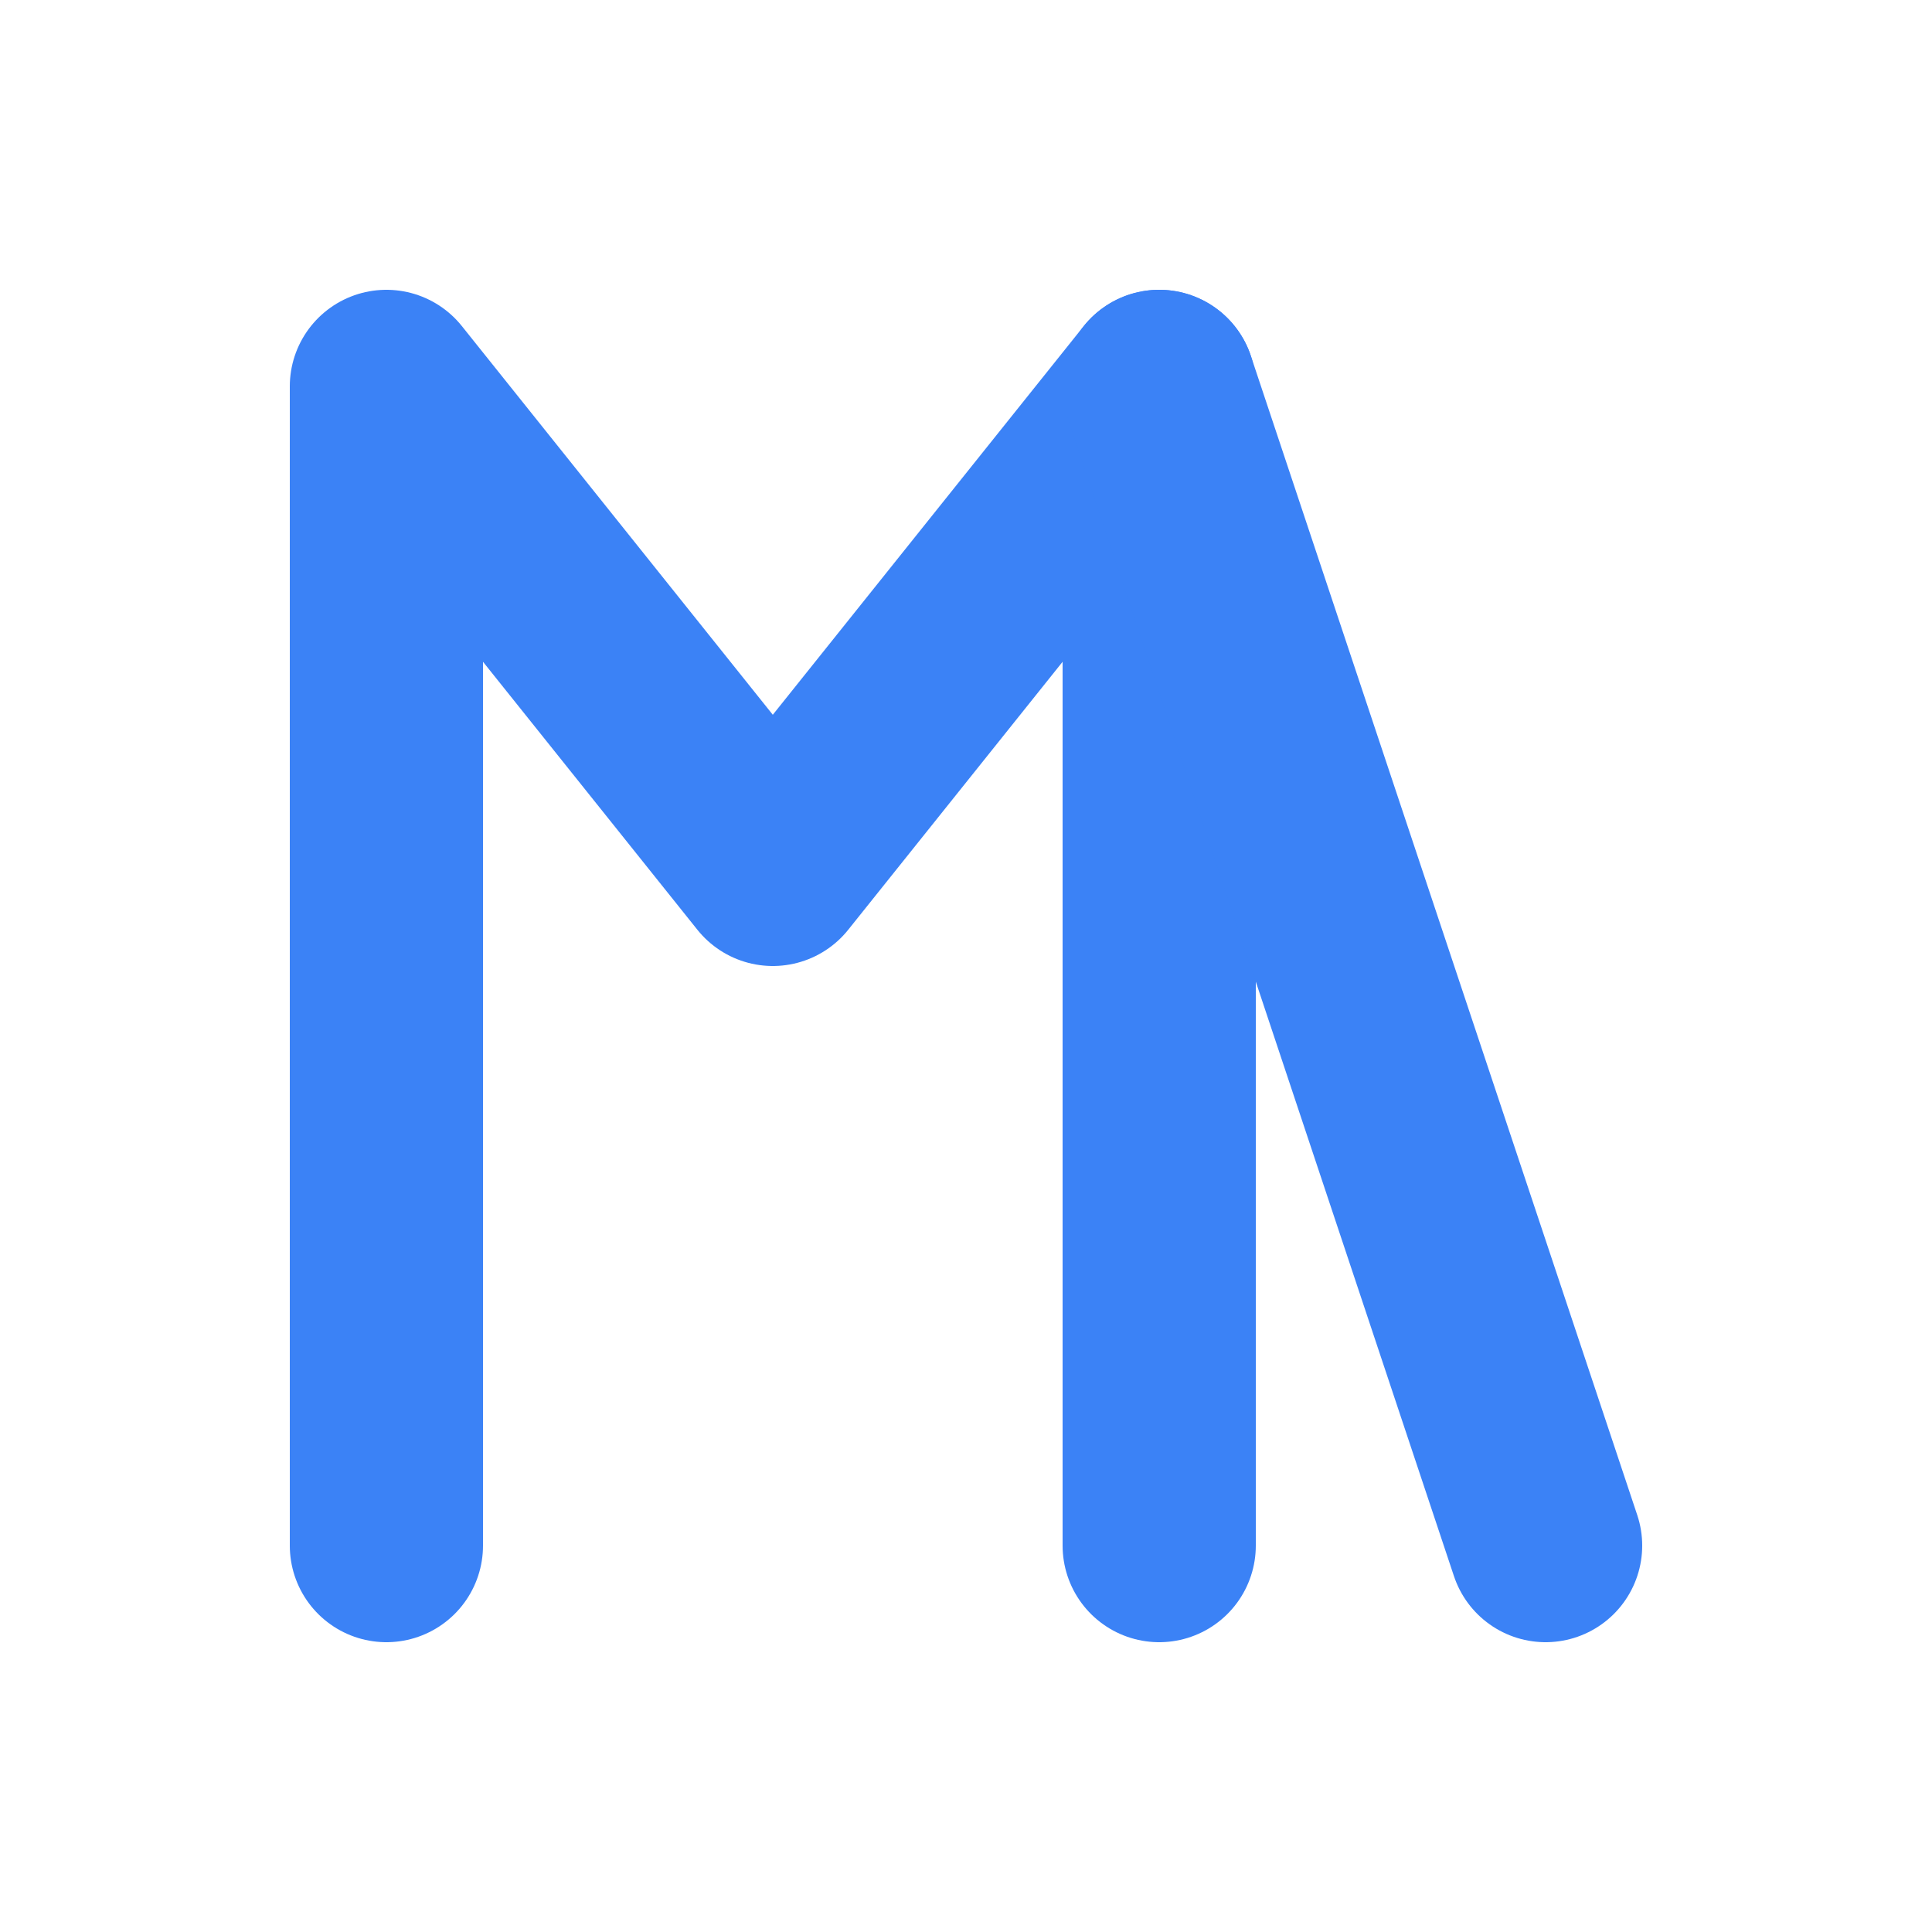
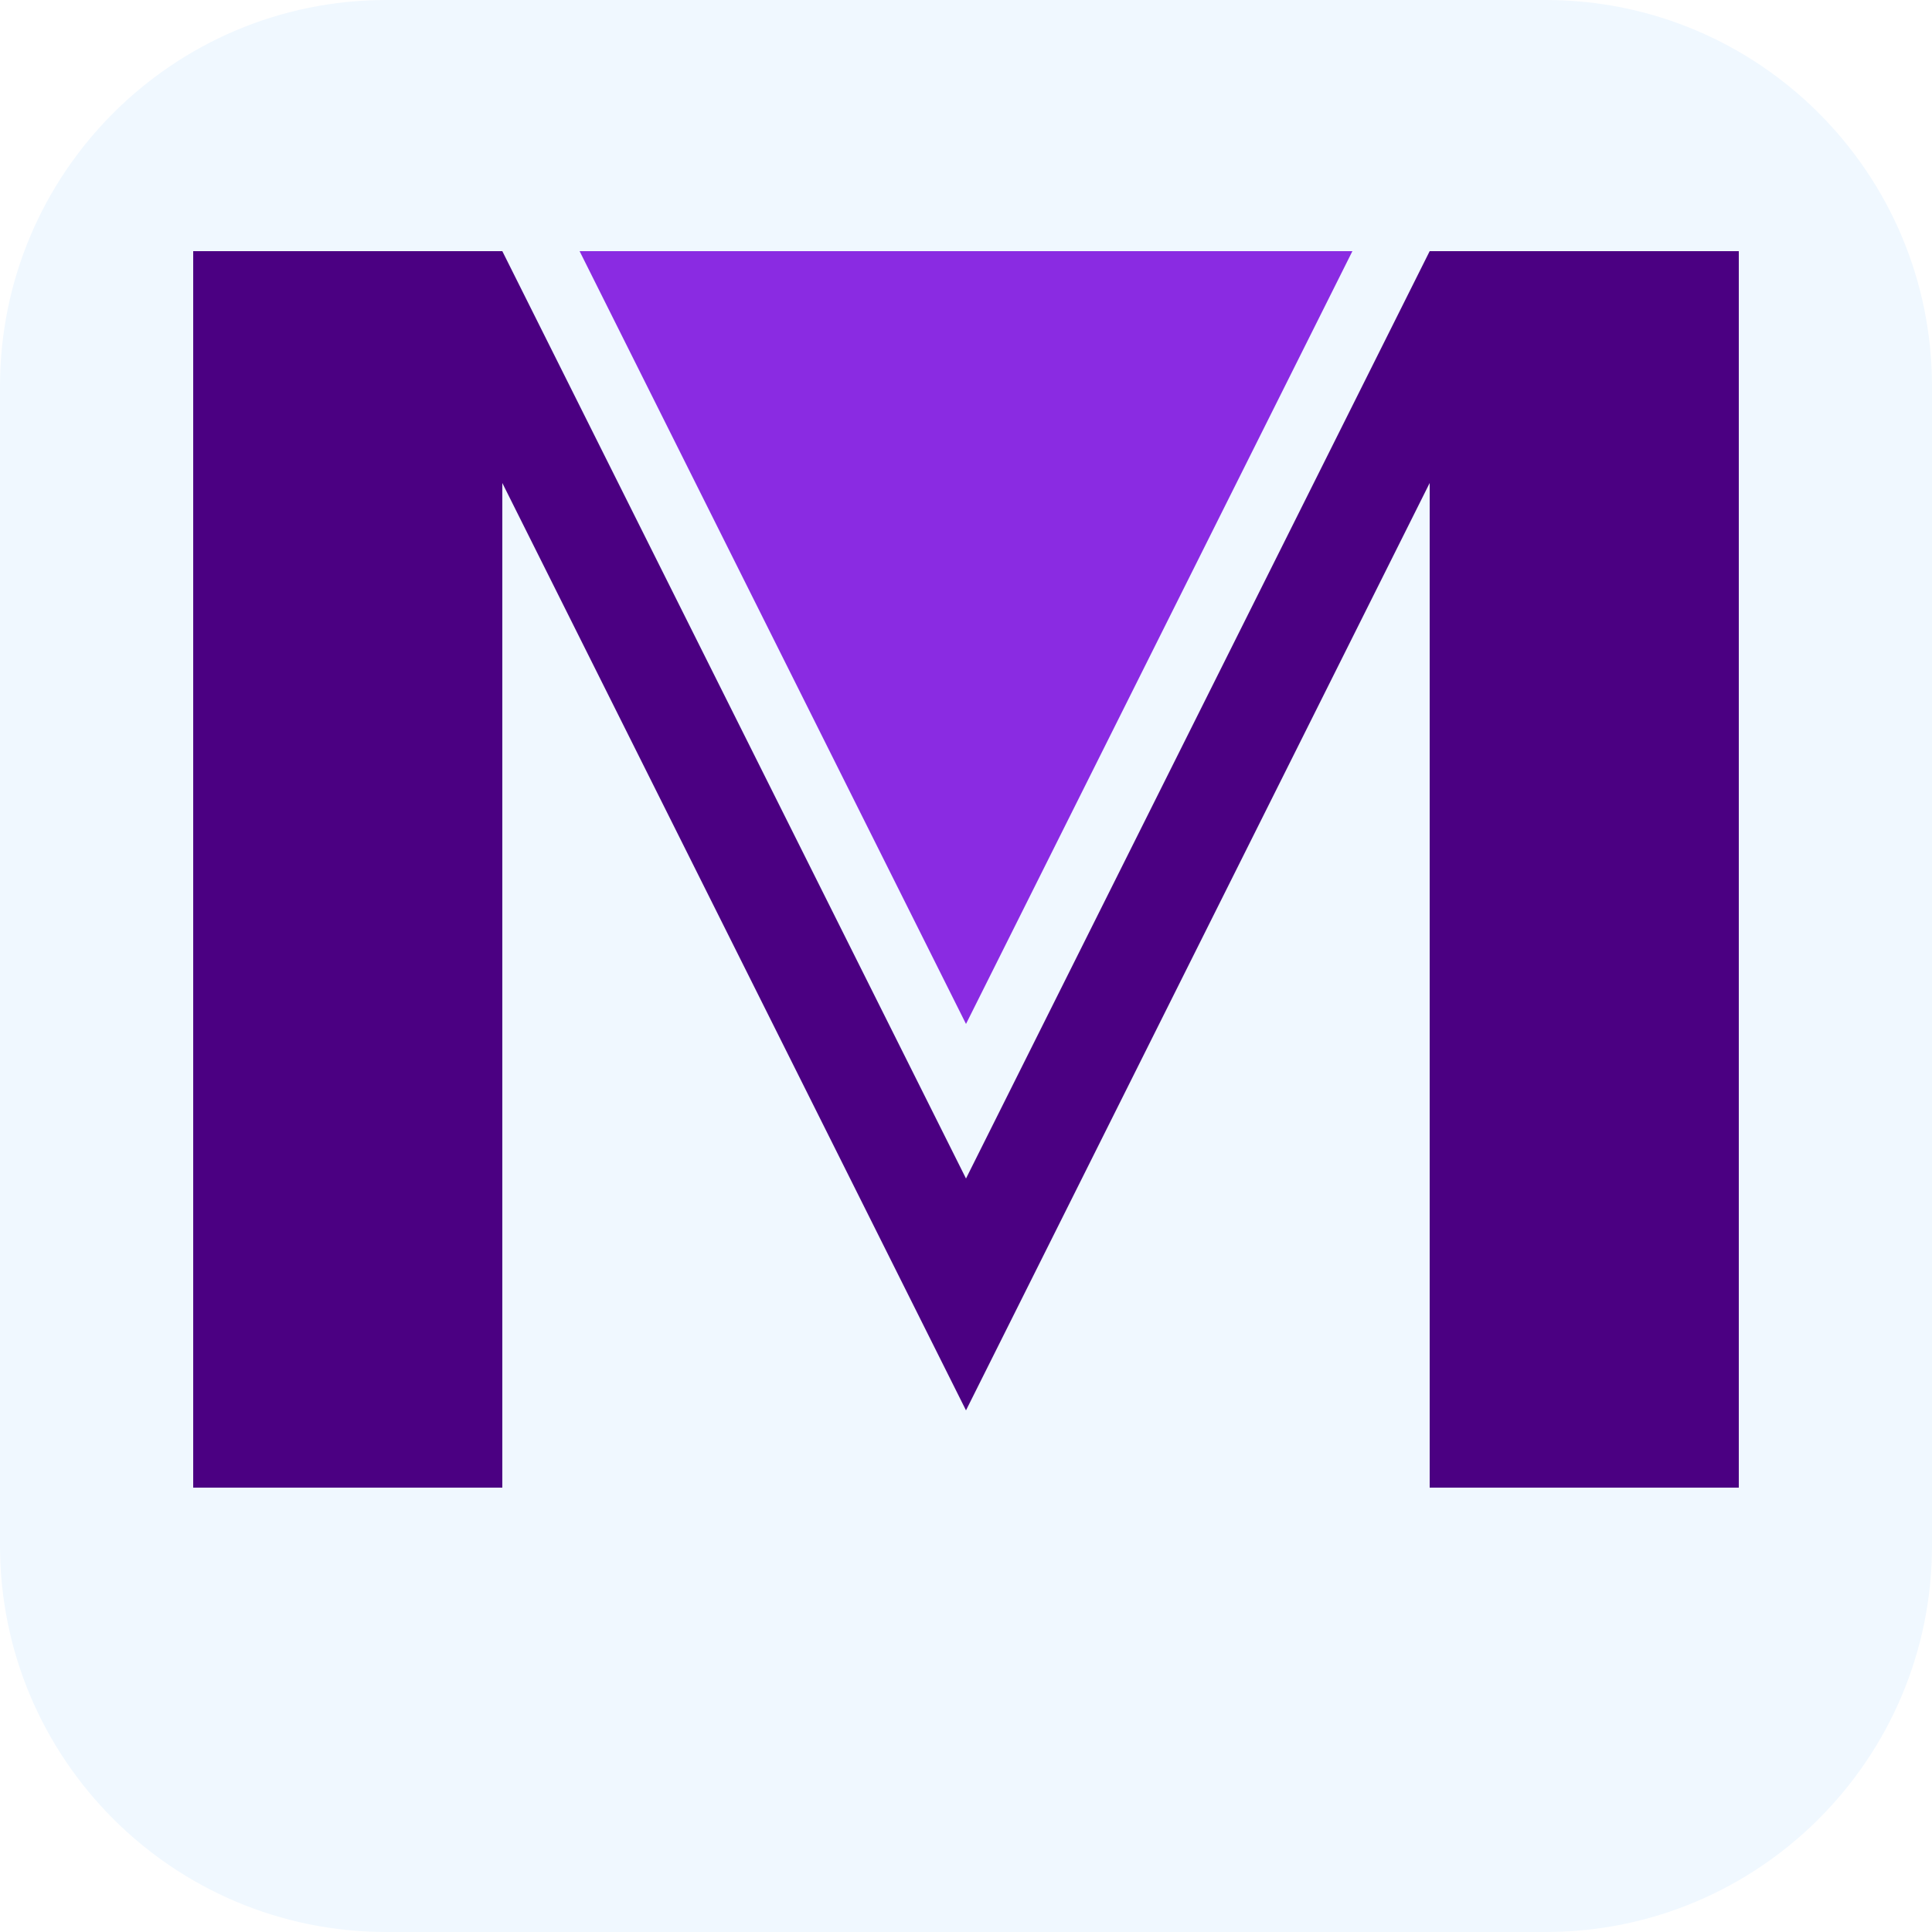
- <svg xmlns="http://www.w3.org/2000/svg" width="100" height="100" viewBox="0 0 100 100" fill="none">
-   <path d="M20 80L20 20L40 45L60 20V80" stroke="#3B82F6" stroke-width="10" stroke-linecap="round" stroke-linejoin="round" />
-   <path d="M80 80L60 20" stroke="#3B82F6" stroke-width="10" stroke-linecap="round" stroke-linejoin="round" />
+ <svg xmlns="http://www.w3.org/2000/svg" width="40" height="40" viewBox="0 0 40 40" fill="none">
+   <rect width="40" height="40" rx="8" fill="#F0F8FF" />
+   <g transform="translate(4, 2) scale(0.8)">
+     <path d="M0 36V4H8L20 28L32 4H40V36H32V10L20 34L8 10V36H0Z" fill="#4B0082" />
+     <path d="M10 4H30L20 24L10 4Z" fill="#8A2BE2" />
+   </g>
</svg>
